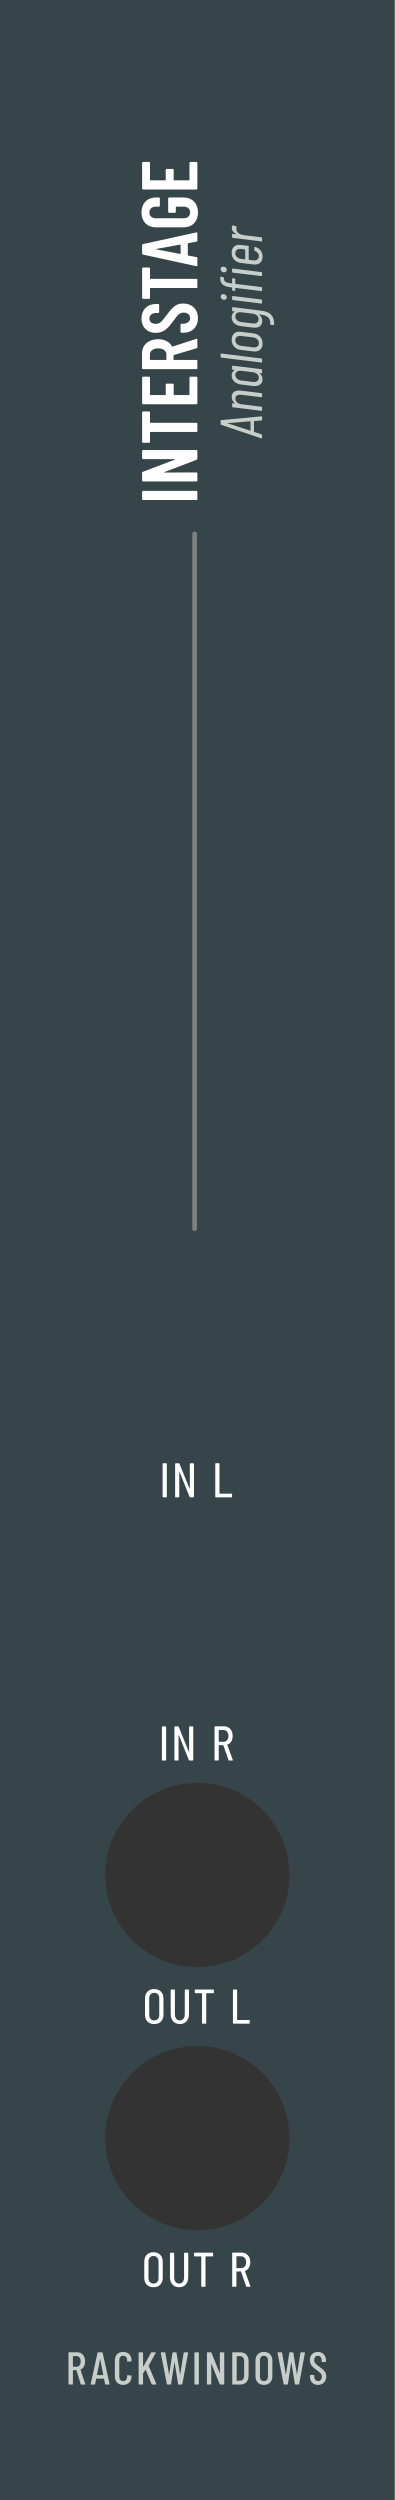
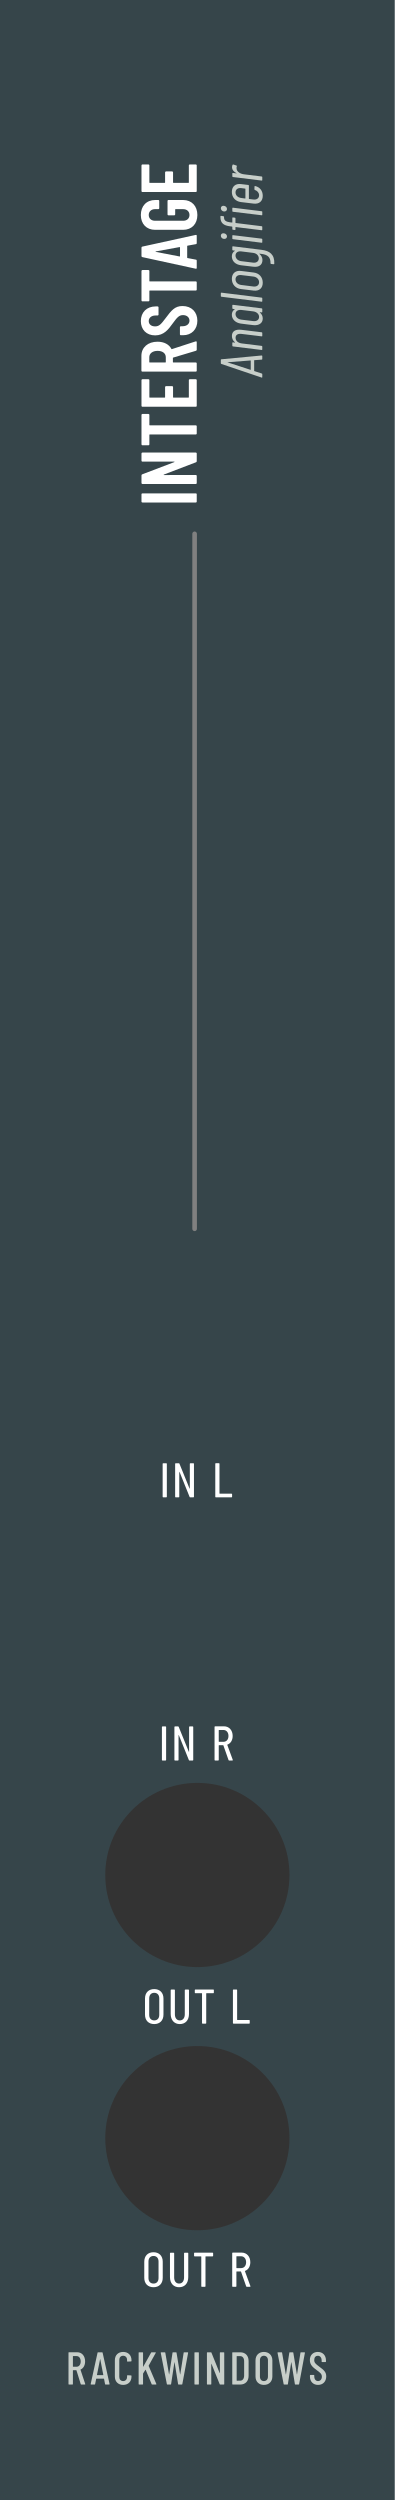
<svg xmlns="http://www.w3.org/2000/svg" width="60px" height="380px" version="1.1" xml:space="preserve" style="fill-rule:evenodd;clip-rule:evenodd;stroke-linecap:round;stroke-linejoin:round;stroke-miterlimit:1.5;">
  <rect id="Interstage-Dark" x="0" y="0" width="60" height="380" style="fill:none;" />
  <clipPath id="_clip1">
    <rect x="0" y="0" width="60" height="380" />
  </clipPath>
  <g clip-path="url(#_clip1)">
    <g id="Background">
      <path id="bright" d="M60,379.995l0,-379.995l-60,0l0,379.995l60,0Z" style="fill:rgb(54,69,74);" />
      <circle cx="30" cy="325" r="14" style="fill:rgb(51,51,51);" />
      <circle cx="30" cy="285" r="14" style="fill:rgb(51,51,51);" />
    </g>
    <g id="Lables">
      <g id="Branding">
        <path d="M12.357,362.45l0.545,0c0.049,0 0.07,-0.028 0.056,-0.077l-0.72,-2.163c-0.007,-0.021 0,-0.028 0.014,-0.042c0.419,-0.182 0.685,-0.637 0.685,-1.232c0,-0.826 -0.482,-1.393 -1.203,-1.393l-1.253,0c-0.042,0 -0.07,0.028 -0.07,0.07l0,4.767c0,0.042 0.028,0.07 0.07,0.07l0.531,0c0.042,0 0.07,-0.028 0.07,-0.07l0,-2.079c0,-0.014 0.014,-0.028 0.028,-0.028l0.483,0c0.014,0 0.021,0 0.028,0.021l0.652,2.1c0.014,0.035 0.049,0.056 0.084,0.056Zm-1.247,-4.326l0.518,0c0.379,0 0.638,0.315 0.638,0.819c0,0.49 -0.259,0.805 -0.638,0.805l-0.518,0c-0.014,0 -0.028,-0.014 -0.028,-0.028l0,-1.568c0,-0.014 0.014,-0.028 0.028,-0.028Z" style="fill:rgb(199,206,201);fill-rule:nonzero;" />
        <path d="M16.045,362.45l0.546,0c0.049,0 0.07,-0.035 0.063,-0.077l-1.057,-4.76c-0.007,-0.042 -0.035,-0.063 -0.077,-0.063l-0.615,0c-0.042,0 -0.07,0.021 -0.077,0.063l-1.043,4.76c-0.007,0.042 0.014,0.077 0.063,0.077l0.532,0c0.042,0 0.07,-0.021 0.077,-0.063l0.161,-0.805c0,-0.014 0.021,-0.028 0.035,-0.028l1.126,0c0.014,0 0.035,0.014 0.035,0.028l0.154,0.805c0.007,0.042 0.035,0.063 0.077,0.063Zm-1.308,-1.456l0.476,-2.394c0.006,-0.028 0.02,-0.028 0.027,0l0.462,2.394c0,0.014 -0.007,0.028 -0.021,0.028l-0.923,0c-0.014,0 -0.021,-0.014 -0.021,-0.028Z" style="fill:rgb(199,206,201);fill-rule:nonzero;" />
        <path d="M18.719,362.506c0.764,0 1.267,-0.497 1.267,-1.267l0,-0.105c0,-0.042 -0.028,-0.07 -0.07,-0.07l-0.531,-0.028c-0.042,0 -0.07,0.028 -0.07,0.07l0,0.182c0,0.378 -0.238,0.637 -0.596,0.637c-0.357,0 -0.588,-0.259 -0.588,-0.637l0,-2.576c0,-0.385 0.231,-0.637 0.588,-0.637c0.358,0 0.596,0.252 0.596,0.637l0,0.182c0,0.042 0.028,0.07 0.07,0.07l0.531,-0.028c0.042,0 0.07,-0.028 0.07,-0.07l0,-0.112c0,-0.77 -0.503,-1.26 -1.267,-1.26c-0.756,0 -1.259,0.49 -1.259,1.26l0,2.485c0,0.77 0.503,1.267 1.259,1.267Z" style="fill:rgb(199,206,201);fill-rule:nonzero;" />
        <path d="M21.142,362.45l0.531,0c0.042,0 0.07,-0.028 0.07,-0.07l0,-1.575c0,-0.014 0,-0.028 0.007,-0.035l0.357,-0.567c0.014,-0.014 0.028,-0.014 0.035,0.007l0.91,2.184c0.014,0.042 0.042,0.056 0.077,0.056l0.581,0c0.049,0 0.077,-0.035 0.056,-0.084l-1.169,-2.744c-0.007,-0.014 -0.007,-0.028 0,-0.042l1.078,-1.946c0.028,-0.049 0.007,-0.084 -0.049,-0.084l-0.574,0c-0.035,0 -0.063,0.021 -0.084,0.049l-1.19,2.128c-0.014,0.028 -0.035,0.021 -0.035,-0.007l0,-2.1c0,-0.042 -0.028,-0.07 -0.07,-0.07l-0.531,0c-0.042,0 -0.07,0.028 -0.07,0.07l0,4.76c0,0.042 0.028,0.07 0.07,0.07Z" style="fill:rgb(199,206,201);fill-rule:nonzero;" />
        <path d="M25.44,362.45l0.497,0c0.042,0 0.063,-0.014 0.07,-0.063l0.503,-3.311c0,-0.021 0.021,-0.021 0.028,0l0.532,3.311c0.007,0.042 0.028,0.063 0.07,0.063l0.497,0c0.042,0 0.07,-0.021 0.077,-0.063l0.882,-4.76c0.007,-0.042 -0.014,-0.077 -0.063,-0.077l-0.546,0c-0.042,0 -0.063,0.021 -0.07,0.063l-0.518,3.283c-0.007,0.021 -0.021,0.021 -0.028,0l-0.539,-3.283c-0.007,-0.042 -0.028,-0.063 -0.07,-0.063l-0.468,0c-0.042,0 -0.063,0.014 -0.07,0.063l-0.504,3.283c-0.007,0.021 -0.021,0.021 -0.028,0l-0.567,-3.283c-0.007,-0.042 -0.035,-0.063 -0.077,-0.063l-0.553,0c-0.049,0 -0.07,0.035 -0.063,0.077l0.931,4.76c0.007,0.042 0.035,0.063 0.077,0.063Z" style="fill:rgb(199,206,201);fill-rule:nonzero;" />
        <path d="M29.626,362.45l0.531,0c0.042,0 0.07,-0.028 0.07,-0.07l0,-4.76c0,-0.042 -0.028,-0.07 -0.07,-0.07l-0.531,0c-0.042,0 -0.07,0.028 -0.07,0.07l0,4.76c0,0.042 0.028,0.07 0.07,0.07Z" style="fill:rgb(199,206,201);fill-rule:nonzero;" />
        <path d="M31.523,362.45l0.525,0c0.042,0 0.07,-0.028 0.07,-0.07l-0.007,-3.073c0,-0.028 0.028,-0.028 0.035,0l1.246,3.087c0.014,0.042 0.042,0.056 0.077,0.056l0.546,0c0.042,0 0.07,-0.028 0.07,-0.07l0,-4.76c0,-0.042 -0.028,-0.07 -0.07,-0.07l-0.525,0c-0.042,0 -0.07,0.028 -0.07,0.07l0,3.066c0,0.028 -0.028,0.035 -0.035,0.007l-1.246,-3.087c-0.014,-0.042 -0.042,-0.056 -0.077,-0.056l-0.539,0c-0.042,0 -0.07,0.028 -0.07,0.07l0,4.76c0,0.042 0.028,0.07 0.07,0.07Z" style="fill:rgb(199,206,201);fill-rule:nonzero;" />
        <path d="M35.373,362.45l1.147,0c0.771,0 1.267,-0.511 1.267,-1.323l0,-2.254c0,-0.812 -0.496,-1.323 -1.267,-1.323l-1.147,0c-0.042,0 -0.07,0.028 -0.07,0.07l0,4.76c0,0.042 0.028,0.07 0.07,0.07Zm0.601,-0.609l0,-3.682c0,-0.014 0.014,-0.028 0.028,-0.028l0.511,0c0.365,0 0.596,0.301 0.596,0.777l0,2.184c-0.007,0.476 -0.238,0.77 -0.596,0.77l-0.511,0.007c-0.014,0 -0.028,-0.014 -0.028,-0.028Z" style="fill:rgb(199,206,201);fill-rule:nonzero;" />
        <path d="M40.111,362.506c0.771,0 1.288,-0.504 1.288,-1.281l0,-2.443c0,-0.777 -0.517,-1.288 -1.288,-1.288c-0.763,0 -1.273,0.511 -1.273,1.288l0,2.443c0,0.777 0.51,1.281 1.273,1.281Zm0,-0.581c-0.364,0 -0.602,-0.273 -0.602,-0.672l0,-2.506c0,-0.399 0.238,-0.672 0.602,-0.672c0.372,0 0.617,0.273 0.617,0.672l0,2.506c0,0.399 -0.245,0.672 -0.617,0.672Z" style="fill:rgb(199,206,201);fill-rule:nonzero;" />
        <path d="M43.192,362.45l0.497,0c0.042,0 0.063,-0.014 0.07,-0.063l0.503,-3.311c0,-0.021 0.021,-0.021 0.028,0l0.532,3.311c0.007,0.042 0.028,0.063 0.07,0.063l0.497,0c0.042,0 0.07,-0.021 0.077,-0.063l0.882,-4.76c0.007,-0.042 -0.014,-0.077 -0.063,-0.077l-0.546,0c-0.042,0 -0.063,0.021 -0.07,0.063l-0.518,3.283c-0.007,0.021 -0.021,0.021 -0.028,0l-0.539,-3.283c-0.007,-0.042 -0.028,-0.063 -0.07,-0.063l-0.468,0c-0.042,0 -0.063,0.014 -0.07,0.063l-0.504,3.283c-0.007,0.021 -0.021,0.021 -0.028,0l-0.567,-3.283c-0.007,-0.042 -0.035,-0.063 -0.077,-0.063l-0.553,0c-0.049,0 -0.07,0.035 -0.063,0.077l0.931,4.76c0.007,0.042 0.035,0.063 0.077,0.063Z" style="fill:rgb(199,206,201);fill-rule:nonzero;" />
        <path d="M48.343,362.506c0.729,0 1.246,-0.504 1.246,-1.295c0,-0.672 -0.37,-0.966 -1.084,-1.498c-0.54,-0.399 -0.743,-0.588 -0.743,-0.987c0,-0.42 0.231,-0.651 0.546,-0.651c0.344,0 0.582,0.28 0.582,0.7l0,0.189c0,0.042 0.028,0.07 0.07,0.07l0.517,0c0.042,0 0.07,-0.028 0.07,-0.07l0,-0.175c0,-0.777 -0.489,-1.295 -1.239,-1.295c-0.707,0 -1.21,0.469 -1.21,1.232c0,0.763 0.503,1.134 1.042,1.533c0.505,0.371 0.785,0.567 0.785,0.994c0,0.406 -0.252,0.672 -0.582,0.672c-0.336,0 -0.574,-0.273 -0.574,-0.707l0,-0.154c0,-0.042 -0.028,-0.07 -0.07,-0.07l-0.517,0c-0.042,0 -0.07,0.028 -0.07,0.07l0,0.189c0,0.749 0.496,1.253 1.231,1.253Z" style="fill:rgb(199,206,201);fill-rule:nonzero;" />
-         <path d="M29.999,75.857l0,-1.103c0,-0.084 -0.06,-0.144 -0.144,-0.144l-8.11,0c-0.084,0 -0.144,0.06 -0.144,0.144l0,1.103c0,0.084 0.06,0.144 0.144,0.144l8.11,0c0.084,0 0.144,-0.06 0.144,-0.144Z" style="fill:white;fill-rule:nonzero;" />
-         <path d="M30,73.037l0,-1.08c0,-0.084 -0.06,-0.144 -0.144,-0.144l-4.848,0.012c-0.048,0 -0.06,-0.048 -0.012,-0.072l4.896,-1.872c0.072,-0.024 0.108,-0.084 0.108,-0.168l0,-1.164c0,-0.084 -0.06,-0.144 -0.144,-0.144l-8.112,0c-0.084,0 -0.144,0.06 -0.144,0.144l0,1.092c0,0.084 0.06,0.144 0.144,0.144l4.836,0c0.06,0 0.06,0.048 0.012,0.072l-4.884,1.86c-0.072,0.024 -0.108,0.084 -0.108,0.168l0,1.152c0,0.084 0.06,0.144 0.144,0.144l8.112,0c0.084,0 0.144,-0.06 0.144,-0.144Z" style="fill:white;fill-rule:nonzero;" />
-         <path d="M21.601,62.682l0,4.475c0,0.084 0.06,0.144 0.144,0.144l0.91,0c0.084,0 0.144,-0.06 0.144,-0.144l0,-1.44c0,-0.036 0.024,-0.06 0.06,-0.06l6.996,0c0.084,0 0.144,-0.06 0.144,-0.144l0,-1.103c0,-0.084 -0.06,-0.144 -0.144,-0.144l-6.996,0c-0.036,0 -0.06,-0.024 -0.06,-0.06l0,-1.524c0,-0.084 -0.06,-0.144 -0.144,-0.144l-0.91,0c-0.084,0 -0.144,0.06 -0.144,0.144Z" style="fill:white;fill-rule:nonzero;" />
-         <path d="M22.655,57.258l-0.91,0c-0.084,0 -0.144,0.06 -0.144,0.144l0,3.899c0,0.084 0.06,0.144 0.144,0.144l8.11,0c0.084,0 0.144,-0.06 0.144,-0.144l0,-3.899c0,-0.084 -0.06,-0.144 -0.144,-0.144l-0.91,0c-0.084,0 -0.144,0.06 -0.144,0.144l0,2.592c0,0.036 -0.024,0.06 -0.06,0.06l-2.282,0c-0.036,0 -0.06,-0.024 -0.06,-0.06l0,-1.536c0,-0.084 -0.06,-0.144 -0.144,-0.144l-0.922,0c-0.084,0 -0.144,0.06 -0.144,0.144l0,1.536c0,0.036 -0.024,0.06 -0.06,0.06l-2.27,0c-0.036,0 -0.06,-0.024 -0.06,-0.06l0,-2.592c0,-0.084 -0.06,-0.144 -0.144,-0.144Z" style="fill:white;fill-rule:nonzero;" />
-         <path d="M29.999,52.781l0,-1.151c0,-0.096 -0.06,-0.156 -0.168,-0.12l-3.612,1.175c-0.035,0.012 -0.059,0 -0.071,-0.036c-0.36,-0.683 -1.115,-1.091 -2.112,-1.091c-1.452,0 -2.447,0.863 -2.447,2.147l0,2.256c0,0.084 0.06,0.144 0.144,0.144l8.122,0c0.084,0 0.144,-0.06 0.144,-0.144l0,-1.103c0,-0.084 -0.06,-0.144 -0.144,-0.144l-3.42,0c-0.036,0 -0.06,-0.024 -0.06,-0.06l0,-0.625c0,-0.036 0.024,-0.048 0.048,-0.06l3.456,-1.032c0.072,-0.024 0.12,-0.072 0.12,-0.156Zm-7.212,1.873l0,-0.733c0,-0.576 0.481,-0.972 1.273,-0.972c0.768,0 1.237,0.396 1.237,0.972l0,0.733c0,0.036 -0.024,0.06 -0.06,0.06l-2.39,0c-0.036,0 -0.06,-0.024 -0.06,-0.06Z" style="fill:white;fill-rule:nonzero;" />
-         <path d="M30.095,48.365c0,-1.308 -0.875,-2.231 -2.255,-2.231c-1.176,0 -1.692,0.659 -2.604,1.883c-0.66,0.889 -0.96,1.213 -1.561,1.213c-0.624,0 -0.972,-0.348 -0.972,-0.805c0,-0.504 0.408,-0.852 1.032,-0.852l0.313,0c0.084,0 0.144,-0.06 0.144,-0.144l0,-1.091c0,-0.084 -0.06,-0.144 -0.144,-0.144l-0.289,0c-1.355,0 -2.254,0.887 -2.254,2.231c0,1.284 0.839,2.172 2.17,2.172c1.345,0 2.017,-0.911 2.677,-1.823c0.624,-0.841 0.924,-1.261 1.561,-1.261c0.6,0 0.984,0.36 0.984,0.852c0,0.481 -0.408,0.841 -1.045,0.841l-0.264,0c-0.084,0 -0.144,0.06 -0.144,0.144l0,1.079c0,0.084 0.06,0.144 0.144,0.144l0.337,0c1.283,0 2.17,-0.887 2.17,-2.208Z" style="fill:white;fill-rule:nonzero;" />
-         <path d="M21.601,40.806l0,4.475c0,0.084 0.06,0.144 0.144,0.144l0.91,0c0.084,0 0.144,-0.06 0.144,-0.144l0,-1.44c0,-0.036 0.024,-0.06 0.06,-0.06l6.996,0c0.084,0 0.144,-0.06 0.144,-0.144l0,-1.103c0,-0.084 -0.06,-0.144 -0.144,-0.144l-6.996,0c-0.036,0 -0.06,-0.024 -0.06,-0.06l0,-1.524c0,-0.084 -0.06,-0.144 -0.144,-0.144l-0.91,0c-0.084,0 -0.144,0.06 -0.144,0.144Z" style="fill:white;fill-rule:nonzero;" />
-         <path d="M29.999,36.574l0,-1.116c0,-0.096 -0.048,-0.156 -0.156,-0.132l-8.11,1.776c-0.084,0.012 -0.132,0.072 -0.132,0.156l0,1.284c0,0.084 0.048,0.144 0.132,0.156l8.11,1.764c0.108,0.024 0.156,-0.024 0.156,-0.12l0,-1.104c0,-0.084 -0.036,-0.144 -0.132,-0.156l-1.272,-0.24c-0.036,0 -0.048,-0.036 -0.048,-0.072l0,-1.74c0,-0.036 0.024,-0.072 0.06,-0.072l1.26,-0.228c0.096,-0.012 0.132,-0.072 0.132,-0.156Zm-2.602,2.028l-3.626,-0.696c-0.048,-0.012 -0.048,-0.06 0,-0.072l3.626,-0.66c0.048,-0.012 0.06,0.024 0.06,0.06l0,1.308c0,0.036 -0.012,0.072 -0.06,0.06Z" style="fill:white;fill-rule:nonzero;" />
-         <path d="M30.095,32.297c0,-1.356 -0.851,-2.279 -2.171,-2.279l-2.219,0c-0.084,0 -0.144,0.06 -0.144,0.144l0,2.039c0,0.084 0.06,0.144 0.144,0.144l0.874,0c0.084,0 0.144,-0.06 0.144,-0.144l0,-0.732c0,-0.036 0.024,-0.06 0.06,-0.06l1.153,0c0.576,0 0.961,0.36 0.961,0.888c0,0.529 -0.385,0.877 -0.961,0.877l-4.272,0c-0.577,0 -0.961,-0.348 -0.961,-0.877c0,-0.528 0.384,-0.888 0.961,-0.888l0.492,0c0.084,0 0.144,-0.06 0.144,-0.144l0,-1.103c0,-0.084 -0.06,-0.144 -0.144,-0.144l-0.468,0c-1.332,0 -2.183,0.923 -2.183,2.279c0,1.356 0.851,2.256 2.171,2.256l4.248,0c1.32,0 2.171,-0.9 2.171,-2.256Z" style="fill:white;fill-rule:nonzero;" />
-         <path d="M22.655,24.618l-0.91,0c-0.084,0 -0.144,0.06 -0.144,0.144l0,3.899c0,0.084 0.06,0.144 0.144,0.144l8.11,0c0.084,0 0.144,-0.06 0.144,-0.144l0,-3.899c0,-0.084 -0.06,-0.144 -0.144,-0.144l-0.91,0c-0.084,0 -0.144,0.06 -0.144,0.144l0,2.592c0,0.036 -0.024,0.06 -0.06,0.06l-2.282,0c-0.036,0 -0.06,-0.024 -0.06,-0.06l0,-1.536c0,-0.084 -0.06,-0.144 -0.144,-0.144l-0.922,0c-0.084,0 -0.144,0.06 -0.144,0.144l0,1.536c0,0.036 -0.024,0.06 -0.06,0.06l-2.27,0c-0.036,0 -0.06,-0.024 -0.06,-0.06l0,-2.592c0,-0.084 -0.06,-0.144 -0.144,-0.144Z" style="fill:white;fill-rule:nonzero;" />
-         <path d="M39.836,63.825l0,-0.45c0,-0.063 -0.045,-0.099 -0.099,-0.09l-6.119,0.576c-0.054,0 -0.081,0.027 -0.081,0.081l0,0.522c0,0.054 0.027,0.09 0.081,0.108l6.119,2.07c0.054,0.018 0.099,0 0.099,-0.063l0,-0.45c0,-0.054 -0.027,-0.09 -0.081,-0.108l-1.116,-0.36c-0.018,0 -0.036,-0.027 -0.036,-0.045l0,-1.584c0,-0.018 0.018,-0.036 0.036,-0.036l1.116,-0.081c0.054,0 0.081,-0.036 0.081,-0.09Zm-1.79,1.638l-3.465,-1.125c-0.036,-0.009 -0.036,-0.027 0,-0.027l3.465,-0.27c0.018,0 0.036,0.018 0.036,0.036l0,1.368c0,0.018 -0.018,0.027 -0.036,0.018Z" style="fill:rgb(199,206,201);fill-rule:nonzero;" />
-         <path d="M35.22,60.322c0,0.351 0.135,0.702 0.458,0.954c0.027,0.027 0.018,0.054 -0.009,0.054l-0.296,-0.045c-0.054,0 -0.09,0.027 -0.09,0.081l0,0.441c0,0.054 0.036,0.099 0.09,0.099l4.373,0.54c0.054,0.009 0.09,-0.027 0.09,-0.072l0,-0.45c0,-0.054 -0.036,-0.09 -0.09,-0.099l-2.997,-0.369c-0.603,-0.072 -0.972,-0.405 -0.972,-0.864c0,-0.45 0.342,-0.657 0.927,-0.585l3.042,0.369c0.054,0.009 0.09,-0.027 0.09,-0.072l0,-0.45c0,-0.053 -0.036,-0.089 -0.09,-0.098l-3.096,-0.376c-0.9,-0.108 -1.43,0.224 -1.43,0.942Z" style="fill:rgb(199,206,201);fill-rule:nonzero;" />
-         <path d="M35.373,56.201l0.252,0.036c0.027,0 0.045,0.018 0.018,0.045c-0.288,0.161 -0.432,0.449 -0.432,0.809c0,0.703 0.557,1.224 1.35,1.341c0.333,0.054 0.639,0.09 0.972,0.126c0.333,0.045 0.666,0.09 0.999,0.117c0.8,0.063 1.376,-0.306 1.376,-1.007c0,-0.361 -0.153,-0.685 -0.441,-0.919c-0.027,-0.027 -0.009,-0.045 0.018,-0.045l0.261,0.036c0.054,0.009 0.09,-0.027 0.09,-0.081l0,-0.44c0,-0.054 -0.036,-0.09 -0.09,-0.099l-4.373,-0.54c-0.054,0 -0.09,0.027 -0.09,0.081l0,0.441c0,0.054 0.036,0.09 0.09,0.099Zm3.977,1.215c0,0.45 -0.368,0.711 -0.899,0.639l-0.891,-0.108c-0.234,-0.027 -0.576,-0.063 -0.891,-0.108c-0.541,-0.063 -0.901,-0.414 -0.901,-0.865c0,-0.414 0.36,-0.674 0.901,-0.611l1.782,0.215c0.54,0.072 0.899,0.414 0.899,0.838Z" style="fill:rgb(199,206,201);fill-rule:nonzero;" />
-         <path d="M39.836,55.03l0,-0.441c0,-0.054 -0.036,-0.09 -0.09,-0.099l-6.119,-0.755c-0.054,0 -0.09,0.027 -0.09,0.081l0,0.441c0,0.053 0.036,0.098 0.09,0.098l6.119,0.756c0.054,0.009 0.09,-0.027 0.09,-0.081Z" style="fill:rgb(199,206,201);fill-rule:nonzero;" />
-         <path d="M39.908,52.223c0,-0.847 -0.548,-1.45 -1.376,-1.549l-1.945,-0.242c-0.81,-0.099 -1.376,0.368 -1.376,1.205c0,0.847 0.566,1.449 1.376,1.548l1.945,0.234c0.828,0.099 1.376,-0.36 1.376,-1.196Zm-0.557,-0.072c0,0.441 -0.351,0.711 -0.855,0.648l-1.863,-0.234c-0.514,-0.063 -0.865,-0.405 -0.865,-0.856c0,-0.441 0.351,-0.711 0.865,-0.648l1.863,0.225c0.504,0.063 0.855,0.423 0.855,0.865Z" style="fill:rgb(199,206,201);fill-rule:nonzero;" />
-         <path d="M35.373,47.309l0.278,0.036c0.036,0.009 0.045,0.027 0.009,0.045c-0.305,0.162 -0.449,0.477 -0.449,0.819c0,0.738 0.548,1.25 1.377,1.358l1.899,0.224c0.81,0.108 1.376,-0.26 1.376,-1.015c0,-0.333 -0.143,-0.675 -0.458,-0.927c-0.027,-0.027 -0.009,-0.045 0.018,-0.045l0.27,0.036c0.9,0.108 1.422,0.459 1.395,1.431c0,0.054 0.036,0.089 0.09,0.098l0.386,0.045c0.054,0.009 0.09,-0.018 0.099,-0.071c0.063,-1.422 -0.719,-1.971 -1.917,-2.115l-4.373,-0.54c-0.054,0 -0.09,0.027 -0.09,0.081l0,0.441c0,0.054 0.036,0.09 0.09,0.099Zm3.933,1.215c0,0.441 -0.351,0.711 -0.855,0.648l-1.818,-0.225c-0.514,-0.063 -0.865,-0.414 -0.865,-0.855c0,-0.432 0.351,-0.693 0.865,-0.63l1.818,0.225c0.504,0.063 0.855,0.405 0.855,0.837Z" style="fill:rgb(199,206,201);fill-rule:nonzero;" />
-         <path d="M34.472,45.184c0,-0.242 -0.198,-0.44 -0.476,-0.476c-0.261,-0.027 -0.459,0.117 -0.459,0.368c0,0.252 0.198,0.459 0.459,0.486c0.278,0.036 0.476,-0.126 0.476,-0.378Zm5.364,0.891l0,-0.45c0,-0.054 -0.036,-0.09 -0.09,-0.099l-4.373,-0.53c-0.054,-0.009 -0.09,0.018 -0.09,0.071l0,0.45c0,0.045 0.036,0.09 0.09,0.09l4.373,0.54c0.054,0.009 0.09,-0.018 0.09,-0.072Z" style="fill:rgb(199,206,201);fill-rule:nonzero;" />
-         <path d="M34.959,43.653l0.288,0.036c0.018,0 0.036,0.027 0.036,0.045l0,0.342c0,0.054 0.036,0.099 0.09,0.099l0.296,0.036c0.054,0.009 0.09,-0.018 0.09,-0.072l0,-0.351c0,-0.018 0.018,-0.036 0.036,-0.027l3.951,0.486c0.054,0 0.09,-0.027 0.09,-0.081l0,-0.432c0,-0.054 -0.036,-0.099 -0.09,-0.099l-3.951,-0.487c-0.018,0 -0.036,-0.028 -0.036,-0.046l0,-0.665c0,-0.054 -0.036,-0.09 -0.09,-0.099l-0.296,-0.036c-0.054,-0.009 -0.09,0.018 -0.09,0.072l0,0.674c0,0.018 -0.018,0.036 -0.036,0.027l-0.279,-0.027c-0.621,-0.081 -0.946,-0.269 -0.946,-0.728l0,-0.107c0,-0.054 -0.027,-0.09 -0.09,-0.099l-0.368,-0.054c-0.054,-0.009 -0.09,0.027 -0.09,0.081l0,0.116c0,0.881 0.458,1.27 1.485,1.396Zm-0.487,-2.636c0,-0.251 -0.198,-0.449 -0.476,-0.485c-0.261,-0.027 -0.459,0.126 -0.459,0.368c0,0.252 0.198,0.459 0.459,0.495c0.278,0.027 0.476,-0.126 0.476,-0.378Zm5.364,0.881l0,-0.449c0,-0.045 -0.036,-0.09 -0.09,-0.09l-4.373,-0.539c-0.054,-0.009 -0.09,0.027 -0.09,0.071l0,0.45c0,0.054 0.036,0.09 0.09,0.099l4.373,0.53c0.054,0.009 0.09,-0.018 0.09,-0.072Z" style="fill:rgb(199,206,201);fill-rule:nonzero;" />
-         <path d="M37.712,37.364l-1.124,-0.135c-0.811,-0.099 -1.377,0.35 -1.377,1.196c0,0.838 0.566,1.44 1.377,1.539l1.944,0.234c0.828,0.099 1.376,-0.36 1.376,-1.187c0,-0.775 -0.449,-1.315 -1.151,-1.486c-0.054,-0.018 -0.099,0.009 -0.099,0.063l-0.018,0.432c0,0.054 0.027,0.081 0.081,0.108c0.369,0.126 0.63,0.423 0.63,0.811c0,0.432 -0.351,0.702 -0.855,0.639l-0.658,-0.081c-0.018,0 -0.036,-0.027 -0.036,-0.045l0,-1.989c0,-0.054 -0.036,-0.09 -0.09,-0.099Zm-1.944,1.133c0,-0.45 0.352,-0.72 0.865,-0.657l0.603,0.081c0.018,0 0.036,0.018 0.036,0.036l0,1.432c0,0.018 -0.018,0.036 -0.036,0.036l-0.603,-0.081c-0.513,-0.063 -0.865,-0.405 -0.865,-0.847Z" style="fill:rgb(199,206,201);fill-rule:nonzero;" />
-         <path d="M35.238,34.655c0,0.414 0.279,0.711 0.684,0.918c0.027,0.009 0.027,0.036 -0.009,0.036l-0.54,-0.072c-0.054,0 -0.09,0.027 -0.09,0.081l0,0.44c0,0.054 0.036,0.099 0.09,0.099l4.373,0.54c0.054,0.009 0.09,-0.027 0.09,-0.072l0,-0.45c0,-0.054 -0.036,-0.09 -0.09,-0.099l-2.699,-0.333c-0.612,-0.071 -1.089,-0.431 -1.116,-0.845c-0.027,-0.153 -0.009,-0.279 0.036,-0.369c0.018,-0.054 0.009,-0.099 -0.054,-0.117l-0.459,-0.153c-0.045,-0.018 -0.09,-0.009 -0.117,0.027c-0.054,0.09 -0.099,0.198 -0.099,0.369Z" style="fill:rgb(199,206,201);fill-rule:nonzero;" />
+         <path d="M29.904,76.239l0,-1.103c0,-0.084 -0.06,-0.144 -0.144,-0.144l-8.11,0c-0.084,0 -0.145,0.06 -0.145,0.144l0,1.103c0,0.084 0.061,0.143 0.145,0.143l8.11,0c0.084,0 0.144,-0.059 0.144,-0.143Z" style="fill:white;fill-rule:nonzero;" />
+         <path d="M29.905,73.419l0,-1.08c0,-0.084 -0.06,-0.144 -0.144,-0.144l-4.848,0.012c-0.048,0 -0.06,-0.048 -0.012,-0.072l4.896,-1.872c0.072,-0.024 0.108,-0.084 0.108,-0.168l0,-1.164c0,-0.084 -0.06,-0.144 -0.144,-0.144l-8.112,0c-0.084,0 -0.144,0.06 -0.144,0.144l0,1.092c0,0.084 0.06,0.144 0.144,0.144l4.836,0c0.06,0 0.06,0.048 0.012,0.072l-4.884,1.86c-0.072,0.024 -0.108,0.084 -0.108,0.168l0,1.152c0,0.084 0.06,0.144 0.144,0.144l8.112,0c0.084,0 0.144,-0.06 0.144,-0.144Z" style="fill:white;fill-rule:nonzero;" />
+         <path d="M21.505,63.064l0,4.474c0,0.085 0.06,0.145 0.144,0.145l0.911,0c0.084,0 0.144,-0.06 0.144,-0.144l0,-1.44c0,-0.036 0.024,-0.06 0.06,-0.06l6.996,0c0.084,0 0.144,-0.06 0.144,-0.144l0,-1.103c0,-0.084 -0.06,-0.144 -0.144,-0.144l-6.996,0c-0.036,0 -0.06,-0.024 -0.06,-0.06l0,-1.524c0,-0.084 -0.06,-0.144 -0.144,-0.144l-0.911,0c-0.084,0 -0.144,0.06 -0.144,0.144Z" style="fill:white;fill-rule:nonzero;" />
+         <path d="M22.56,57.64l-0.911,0c-0.084,0 -0.144,0.06 -0.144,0.144l0,3.899c0,0.084 0.06,0.144 0.144,0.144l8.111,0c0.084,0 0.144,-0.06 0.144,-0.144l0,-3.899c0,-0.084 -0.06,-0.144 -0.144,-0.144l-0.911,0c-0.084,0 -0.144,0.06 -0.144,0.144l0,2.592c0,0.036 -0.024,0.06 -0.06,0.06l-2.281,0c-0.036,0 -0.06,-0.024 -0.06,-0.06l0,-1.536c0,-0.084 -0.06,-0.144 -0.144,-0.144l-0.923,0c-0.084,0 -0.144,0.06 -0.144,0.144l0,1.536c0,0.036 -0.024,0.06 -0.06,0.06l-2.269,0c-0.036,0 -0.06,-0.024 -0.06,-0.06l0,-2.592c0,-0.084 -0.06,-0.144 -0.144,-0.144Z" style="fill:white;fill-rule:nonzero;" />
+         <path d="M29.904,53.163l0,-1.151c0,-0.096 -0.06,-0.156 -0.168,-0.12l-3.612,1.175c-0.036,0.012 -0.06,0 -0.072,-0.036c-0.359,-0.683 -1.115,-1.091 -2.111,-1.091c-1.453,0 -2.448,0.863 -2.448,2.147l0,2.256c0,0.084 0.06,0.144 0.144,0.144l8.123,0c0.084,0 0.144,-0.06 0.144,-0.144l0,-1.103c0,-0.084 -0.06,-0.144 -0.144,-0.144l-3.42,0c-0.036,0 -0.06,-0.024 -0.06,-0.06l0,-0.625c0,-0.036 0.024,-0.048 0.048,-0.06l3.456,-1.032c0.072,-0.024 0.12,-0.072 0.12,-0.156Zm-7.212,1.873l0,-0.733c0,-0.576 0.48,-0.972 1.273,-0.972c0.768,0 1.236,0.396 1.236,0.972l0,0.733c0,0.036 -0.024,0.06 -0.06,0.06l-2.389,0c-0.036,0 -0.06,-0.024 -0.06,-0.06Z" style="fill:white;fill-rule:nonzero;" />
+         <path d="M30,48.747c0,-1.308 -0.875,-2.231 -2.255,-2.231c-1.176,0 -1.692,0.659 -2.604,1.883c-0.661,0.889 -0.961,1.213 -1.561,1.213c-0.624,0 -0.972,-0.348 -0.972,-0.805c0,-0.504 0.408,-0.852 1.032,-0.852l0.312,-0.001c0.084,0 0.144,-0.059 0.144,-0.143l0,-1.091c0,-0.084 -0.06,-0.144 -0.144,-0.144l-0.288,0c-1.356,0 -2.255,0.887 -2.255,2.231c0,1.284 0.839,2.171 2.171,2.171c1.345,0 2.017,-0.91 2.677,-1.822c0.624,-0.841 0.924,-1.262 1.56,-1.262c0.6,0 0.984,0.361 0.984,0.853c0,0.481 -0.408,0.841 -1.044,0.841l-0.264,0c-0.084,0 -0.144,0.06 -0.144,0.144l0,1.079c0,0.084 0.06,0.144 0.144,0.144l0.336,0c1.284,0 2.171,-0.887 2.171,-2.208Z" style="fill:white;fill-rule:nonzero;" />
+         <path d="M21.505,41.188l0,4.474c0,0.084 0.06,0.144 0.144,0.144l0.911,0c0.084,0 0.144,-0.059 0.144,-0.144l0,-1.44c0,-0.036 0.024,-0.06 0.06,-0.06l6.996,0c0.084,0 0.144,-0.059 0.144,-0.143l0,-1.103c0,-0.084 -0.06,-0.144 -0.144,-0.144l-6.996,0c-0.036,0 -0.06,-0.024 -0.06,-0.06l0,-1.524c0,-0.084 -0.06,-0.144 -0.144,-0.144l-0.911,0c-0.084,0 -0.144,0.06 -0.144,0.144Z" style="fill:white;fill-rule:nonzero;" />
+         <path d="M29.904,36.956l0,-1.116c0,-0.096 -0.048,-0.156 -0.156,-0.132l-8.111,1.776c-0.084,0.012 -0.132,0.072 -0.132,0.156l0,1.284c0,0.084 0.048,0.144 0.132,0.156l8.111,1.764c0.108,0.024 0.156,-0.024 0.156,-0.12l0,-1.104c0,-0.084 -0.036,-0.144 -0.132,-0.156l-1.272,-0.24c-0.036,0 -0.048,-0.036 -0.048,-0.072l0,-1.74c0,-0.036 0.024,-0.072 0.06,-0.072l1.26,-0.228c0.096,-0.012 0.132,-0.072 0.132,-0.156Zm-2.603,2.028l-3.625,-0.696c-0.048,-0.012 -0.048,-0.06 0,-0.072l3.625,-0.66c0.048,-0.012 0.06,0.024 0.06,0.06l0,1.308c0,0.036 -0.012,0.072 -0.06,0.06Z" style="fill:white;fill-rule:nonzero;" />
+         <path d="M30,32.679c0,-1.356 -0.851,-2.279 -2.171,-2.279l-2.22,0c-0.084,0 -0.144,0.06 -0.144,0.144l0,2.039c0,0.084 0.06,0.144 0.144,0.144l0.875,0c0.084,0 0.144,-0.06 0.144,-0.144l0,-0.732c0,-0.036 0.024,-0.06 0.06,-0.06l1.153,0c0.576,0 0.96,0.36 0.96,0.888c0,0.529 -0.384,0.877 -0.96,0.877l-4.272,0c-0.577,0 -0.961,-0.348 -0.961,-0.877c0,-0.528 0.384,-0.889 0.961,-0.889l0.492,0c0.084,0 0.144,-0.059 0.144,-0.143l0,-1.103c0,-0.084 -0.06,-0.144 -0.144,-0.144l-0.468,0c-1.333,0 -2.184,0.923 -2.184,2.279c0,1.356 0.851,2.255 2.172,2.255l4.248,0c1.32,0 2.171,-0.899 2.171,-2.255Z" style="fill:white;fill-rule:nonzero;" />
+         <path d="M22.56,25l-0.911,0c-0.084,0 -0.144,0.06 -0.144,0.144l0,3.899c0,0.084 0.06,0.144 0.144,0.144l8.111,0c0.084,0 0.144,-0.06 0.144,-0.144l0,-3.899c0,-0.084 -0.06,-0.144 -0.144,-0.144l-0.911,0c-0.084,0 -0.144,0.06 -0.144,0.144l0,2.592c0,0.036 -0.024,0.06 -0.06,0.06l-2.281,0c-0.036,0 -0.06,-0.024 -0.06,-0.06l0,-1.536c0,-0.084 -0.06,-0.144 -0.144,-0.144l-0.923,0c-0.084,0 -0.144,0.06 -0.144,0.144l0,1.536c0,0.036 -0.024,0.06 -0.06,0.06l-2.269,0c-0.036,0 -0.06,-0.024 -0.06,-0.06l0,-2.592c0,-0.084 -0.06,-0.144 -0.144,-0.144Z" style="fill:white;fill-rule:nonzero;" />
+         <path d="M39.866,54.575l0,-0.45c0,-0.063 -0.045,-0.099 -0.099,-0.09l-6.119,0.576c-0.054,0 -0.081,0.027 -0.081,0.081l0,0.522c0,0.054 0.027,0.09 0.081,0.108l6.119,2.07c0.054,0.018 0.099,0 0.099,-0.063l0,-0.45c0,-0.054 -0.027,-0.09 -0.081,-0.108l-1.116,-0.36c-0.018,0 -0.036,-0.027 -0.036,-0.045l0,-1.584c0,-0.018 0.018,-0.036 0.036,-0.036l1.116,-0.081c0.054,0 0.081,-0.036 0.081,-0.09Zm-1.79,1.638l-3.465,-1.125c-0.036,-0.009 -0.036,-0.027 0,-0.027l3.465,-0.27c0.018,0 0.036,0.018 0.036,0.036l0,1.368c0,0.018 -0.018,0.027 -0.036,0.018Z" style="fill:rgb(199,206,201);fill-rule:nonzero;" />
+         <path d="M35.25,51.072c0,0.351 0.135,0.702 0.458,0.954c0.027,0.027 0.018,0.054 -0.009,0.054l-0.296,-0.045c-0.054,0 -0.09,0.027 -0.09,0.081l0,0.441c0,0.054 0.036,0.099 0.09,0.099l4.373,0.54c0.054,0.009 0.09,-0.027 0.09,-0.072l0,-0.45c0,-0.054 -0.036,-0.09 -0.09,-0.099l-2.997,-0.369c-0.603,-0.072 -0.972,-0.405 -0.972,-0.864c0,-0.45 0.342,-0.657 0.927,-0.585l3.042,0.369c0.054,0.009 0.09,-0.027 0.09,-0.072l0,-0.449c0,-0.054 -0.036,-0.09 -0.09,-0.099l-3.096,-0.376c-0.9,-0.108 -1.43,0.224 -1.43,0.942Z" style="fill:rgb(199,206,201);fill-rule:nonzero;" />
+         <path d="M35.403,46.951l0.252,0.036c0.027,0 0.045,0.018 0.018,0.045c-0.288,0.161 -0.432,0.449 -0.432,0.809c0,0.703 0.557,1.224 1.349,1.341c0.333,0.054 0.639,0.09 0.972,0.126c0.334,0.045 0.667,0.09 1,0.117c0.8,0.063 1.376,-0.306 1.376,-1.007c0,-0.361 -0.153,-0.685 -0.441,-0.919c-0.027,-0.027 -0.009,-0.045 0.018,-0.045l0.261,0.036c0.054,0.009 0.09,-0.027 0.09,-0.081l0,-0.44c0,-0.054 -0.036,-0.09 -0.09,-0.099l-4.373,-0.54c-0.054,0 -0.09,0.027 -0.09,0.081l0,0.441c0,0.054 0.036,0.09 0.09,0.099Zm3.977,1.215c0,0.45 -0.369,0.711 -0.899,0.639l-0.892,-0.108c-0.234,-0.027 -0.576,-0.063 -0.891,-0.108c-0.54,-0.063 -0.9,-0.414 -0.9,-0.865c0,-0.414 0.36,-0.674 0.9,-0.611l1.783,0.215c0.539,0.072 0.899,0.414 0.899,0.838Z" style="fill:rgb(199,206,201);fill-rule:nonzero;" />
+         <path d="M39.866,45.78l0,-0.441c0,-0.054 -0.036,-0.09 -0.09,-0.099l-6.119,-0.755c-0.054,0 -0.09,0.027 -0.09,0.081l0,0.441c0,0.054 0.036,0.098 0.09,0.098l6.119,0.756c0.054,0.009 0.09,-0.027 0.09,-0.081Z" style="fill:rgb(199,206,201);fill-rule:nonzero;" />
+         <path d="M39.938,42.973c0,-0.847 -0.548,-1.45 -1.376,-1.548l-1.945,-0.243c-0.81,-0.099 -1.376,0.368 -1.376,1.205c0,0.847 0.566,1.449 1.376,1.548l1.945,0.234c0.828,0.099 1.376,-0.359 1.376,-1.196Zm-0.557,-0.072c0,0.441 -0.351,0.711 -0.855,0.648l-1.864,-0.234c-0.513,-0.063 -0.864,-0.405 -0.864,-0.856c0,-0.441 0.351,-0.711 0.864,-0.648l1.864,0.225c0.504,0.063 0.855,0.423 0.855,0.865Z" style="fill:rgb(199,206,201);fill-rule:nonzero;" />
+         <path d="M35.402,38.059l0.279,0.036c0.036,0.009 0.045,0.027 0.009,0.045c-0.306,0.162 -0.449,0.477 -0.449,0.819c0,0.738 0.548,1.25 1.376,1.358l1.9,0.224c0.81,0.108 1.376,-0.26 1.376,-1.015c0,-0.333 -0.144,-0.675 -0.458,-0.927c-0.027,-0.027 -0.009,-0.045 0.018,-0.045l0.269,0.036c0.9,0.108 1.423,0.459 1.396,1.431c0,0.054 0.036,0.09 0.09,0.099l0.386,0.044c0.054,0.009 0.09,-0.018 0.099,-0.071c0.063,-1.422 -0.719,-1.971 -1.917,-2.115l-4.373,-0.54c-0.054,0 -0.09,0.027 -0.09,0.081l0,0.441c0,0.054 0.036,0.09 0.089,0.099Zm3.934,1.215c0,0.441 -0.351,0.711 -0.855,0.648l-1.819,-0.225c-0.513,-0.063 -0.864,-0.414 -0.864,-0.855c0,-0.432 0.351,-0.693 0.864,-0.63l1.819,0.225c0.504,0.063 0.855,0.405 0.855,0.837Z" style="fill:rgb(199,206,201);fill-rule:nonzero;" />
+         <path d="M34.502,35.934c0,-0.242 -0.198,-0.44 -0.477,-0.476c-0.26,-0.027 -0.458,0.117 -0.458,0.369c0,0.251 0.198,0.458 0.458,0.485c0.279,0.036 0.477,-0.126 0.477,-0.378Zm5.364,0.891l0,-0.45c0,-0.054 -0.036,-0.09 -0.09,-0.099l-4.373,-0.53c-0.054,-0.009 -0.09,0.018 -0.09,0.072l0,0.449c0,0.045 0.036,0.09 0.09,0.09l4.373,0.54c0.054,0.009 0.09,-0.018 0.09,-0.072Z" style="fill:rgb(199,206,201);fill-rule:nonzero;" />
+         <path d="M34.988,34.403l0.289,0.036c0.018,0 0.036,0.027 0.036,0.045l0,0.342c0,0.054 0.036,0.099 0.09,0.099l0.296,0.036c0.054,0.009 0.09,-0.018 0.09,-0.072l0,-0.351c0,-0.018 0.018,-0.036 0.036,-0.027l3.951,0.486c0.054,0 0.09,-0.027 0.09,-0.081l0,-0.432c0,-0.054 -0.036,-0.099 -0.09,-0.099l-3.951,-0.487c-0.018,0 -0.036,-0.028 -0.036,-0.046l0,-0.665c0,-0.054 -0.036,-0.09 -0.09,-0.099l-0.296,-0.036c-0.054,-0.008 -0.09,0.018 -0.09,0.072l0,0.674c0,0.018 -0.018,0.036 -0.036,0.027l-0.279,-0.027c-0.622,-0.081 -0.946,-0.269 -0.946,-0.728l0,-0.107c0,-0.054 -0.027,-0.09 -0.09,-0.099l-0.368,-0.054c-0.054,-0.009 -0.09,0.027 -0.09,0.081l0,0.117c0,0.881 0.458,1.269 1.484,1.395Zm-0.486,-2.636c0,-0.251 -0.198,-0.449 -0.477,-0.485c-0.26,-0.027 -0.458,0.126 -0.458,0.369c0,0.251 0.198,0.458 0.458,0.494c0.279,0.027 0.477,-0.126 0.477,-0.378Zm5.364,0.881l0,-0.449c0,-0.045 -0.036,-0.09 -0.09,-0.09l-4.373,-0.539c-0.054,-0.009 -0.09,0.027 -0.09,0.072l0,0.449c0,0.054 0.036,0.09 0.09,0.099l4.373,0.53c0.054,0.009 0.09,-0.018 0.09,-0.072Z" style="fill:rgb(199,206,201);fill-rule:nonzero;" />
+         <path d="M37.742,28.114l-1.125,-0.135c-0.81,-0.099 -1.376,0.35 -1.376,1.196c0,0.838 0.566,1.44 1.376,1.539l1.944,0.234c0.829,0.099 1.377,-0.36 1.377,-1.187c0,-0.775 -0.449,-1.315 -1.152,-1.485c-0.054,-0.018 -0.099,0.009 -0.099,0.062l-0.018,0.432c0,0.054 0.027,0.081 0.081,0.108c0.37,0.126 0.631,0.423 0.631,0.811c0,0.432 -0.351,0.702 -0.856,0.639l-0.657,-0.081c-0.018,0 -0.036,-0.027 -0.036,-0.045l0,-1.989c0,-0.054 -0.036,-0.09 -0.09,-0.099Zm-1.944,1.133c0,-0.45 0.351,-0.72 0.864,-0.657l0.604,0.081c0.018,0 0.036,0.018 0.036,0.036l0,1.432c0,0.018 -0.018,0.036 -0.036,0.036l-0.604,-0.081c-0.513,-0.063 -0.864,-0.405 -0.864,-0.847Z" style="fill:rgb(199,206,201);fill-rule:nonzero;" />
+         <path d="M35.268,25.405c0,0.414 0.279,0.711 0.684,0.918c0.027,0.009 0.027,0.036 -0.009,0.036l-0.54,-0.072c-0.054,0 -0.09,0.027 -0.09,0.081l0,0.44c0,0.054 0.036,0.099 0.09,0.099l4.373,0.54c0.054,0.009 0.09,-0.027 0.09,-0.072l0,-0.45c0,-0.054 -0.036,-0.09 -0.09,-0.099l-2.7,-0.333c-0.611,-0.071 -1.088,-0.431 -1.115,-0.845c-0.027,-0.153 -0.009,-0.279 0.036,-0.369c0.018,-0.054 0.009,-0.099 -0.054,-0.117l-0.459,-0.153c-0.045,-0.018 -0.09,-0.009 -0.117,0.027c-0.054,0.09 -0.099,0.198 -0.099,0.369Z" style="fill:rgb(199,206,201);fill-rule:nonzero;" />
      </g>
      <path d="M23.443,307.659c0.838,0 1.404,-0.539 1.404,-1.43l0,-2.449c0,-0.9 -0.566,-1.439 -1.404,-1.439c-0.846,0 -1.403,0.539 -1.403,1.439l0,2.449c0,0.891 0.557,1.43 1.403,1.43Zm0,-0.557c-0.45,0 -0.765,-0.306 -0.765,-0.837l0,-2.512c0,-0.54 0.315,-0.846 0.765,-0.846c0.46,0 0.766,0.306 0.766,0.846l0,2.512c0,0.531 -0.306,0.837 -0.766,0.837Z" style="fill:white;fill-rule:nonzero;" />
      <path d="M27.331,307.659c0.847,0 1.395,-0.584 1.395,-1.538l0,-3.618c0,-0.054 -0.036,-0.09 -0.09,-0.09l-0.458,0c-0.054,0 -0.09,0.036 -0.09,0.09l0,3.672c0,0.576 -0.297,0.927 -0.757,0.927c-0.45,0 -0.747,-0.351 -0.747,-0.927l0,-3.672c0,-0.054 -0.036,-0.09 -0.09,-0.09l-0.458,0c-0.054,0 -0.09,0.036 -0.09,0.09l0,3.618c0,0.954 0.557,1.538 1.385,1.538Z" style="fill:white;fill-rule:nonzero;" />
      <path d="M32.416,302.404l-2.717,0c-0.054,0 -0.09,0.036 -0.09,0.09l0,0.386c0,0.054 0.036,0.09 0.09,0.09l0.972,0c0.018,0 0.036,0.018 0.036,0.036l0,4.5c0,0.054 0.036,0.09 0.09,0.09l0.458,0c0.054,0 0.09,-0.036 0.09,-0.09l0,-4.5c0,-0.018 0.018,-0.036 0.036,-0.036l1.035,0c0.054,0 0.09,-0.036 0.09,-0.09l0,-0.386c0,-0.054 -0.036,-0.09 -0.09,-0.09Z" style="fill:white;fill-rule:nonzero;" />
      <path d="M35.495,307.596l2.375,0c0.054,0 0.09,-0.036 0.09,-0.09l0,-0.377c0,-0.054 -0.036,-0.09 -0.09,-0.09l-1.791,0c-0.018,0 -0.036,-0.018 -0.036,-0.036l0,-4.509c0,-0.054 -0.036,-0.09 -0.09,-0.09l-0.458,0c-0.054,0 -0.09,0.036 -0.09,0.09l0,5.012c0,0.054 0.036,0.09 0.09,0.09Z" style="fill:white;fill-rule:nonzero;" />
      <path d="M24.701,267.6l0.458,0c0.054,0 0.09,-0.036 0.09,-0.09l0,-5.004c0,-0.054 -0.036,-0.09 -0.09,-0.09l-0.458,0c-0.054,0 -0.09,0.036 -0.09,0.09l0,5.004c0,0.054 0.036,0.09 0.09,0.09Z" style="fill:white;fill-rule:nonzero;" />
      <path d="M26.6,267.6l0.449,0c0.054,0 0.09,-0.036 0.09,-0.09l0,-3.753c0,-0.036 0.036,-0.045 0.045,-0.009l1.522,3.78c0.018,0.054 0.054,0.072 0.099,0.072l0.476,0c0.054,0 0.09,-0.036 0.09,-0.09l0,-5.004c0,-0.054 -0.036,-0.09 -0.09,-0.09l-0.449,0c-0.054,0 -0.09,0.036 -0.09,0.09l0,3.744c0,0.036 -0.036,0.045 -0.045,0.009l-1.531,-3.771c-0.018,-0.054 -0.054,-0.072 -0.099,-0.072l-0.467,0c-0.054,0 -0.09,0.036 -0.09,0.09l0,5.004c0,0.054 0.036,0.09 0.09,0.09Z" style="fill:white;fill-rule:nonzero;" />
      <path d="M34.844,267.6l0.467,0c0.063,0 0.09,-0.036 0.072,-0.099l-0.836,-2.276c-0.009,-0.027 0,-0.036 0.027,-0.045c0.495,-0.189 0.791,-0.675 0.791,-1.314c0,-0.865 -0.539,-1.466 -1.322,-1.466l-1.341,0c-0.054,0 -0.09,0.035 -0.09,0.089l0,5.021c0,0.054 0.036,0.09 0.09,0.09l0.458,0c0.054,0 0.09,-0.036 0.09,-0.09l0,-2.205c0,-0.018 0.018,-0.036 0.036,-0.036l0.631,0c0.018,0 0.027,0 0.036,0.027l0.783,2.232c0.018,0.054 0.063,0.072 0.108,0.072Zm-1.558,-4.644l0.667,0c0.459,0 0.774,0.361 0.774,0.91c0,0.549 -0.315,0.892 -0.774,0.892l-0.667,0c-0.018,0 -0.036,-0.018 -0.036,-0.036l0,-1.73c0,-0.018 0.018,-0.036 0.036,-0.036Z" style="fill:white;fill-rule:nonzero;" />
      <path d="M24.812,227.596l0.458,0c0.054,0 0.09,-0.036 0.09,-0.09l0,-5.004c0,-0.054 -0.036,-0.09 -0.09,-0.09l-0.458,0c-0.054,0 -0.09,0.036 -0.09,0.09l0,5.004c0,0.054 0.036,0.09 0.09,0.09Z" style="fill:white;fill-rule:nonzero;" />
      <path d="M26.711,227.596l0.449,0c0.054,0 0.09,-0.036 0.09,-0.09l0,-3.753c0,-0.036 0.036,-0.045 0.045,-0.009l1.522,3.78c0.018,0.054 0.054,0.072 0.099,0.072l0.476,0c0.054,0 0.09,-0.036 0.09,-0.09l0,-5.004c0,-0.054 -0.036,-0.09 -0.09,-0.09l-0.449,0c-0.054,0 -0.09,0.036 -0.09,0.09l0,3.744c0,0.036 -0.036,0.045 -0.045,0.009l-1.531,-3.771c-0.018,-0.054 -0.054,-0.072 -0.099,-0.072l-0.467,0c-0.054,0 -0.09,0.036 -0.09,0.09l0,5.004c0,0.054 0.036,0.09 0.09,0.09Z" style="fill:white;fill-rule:nonzero;" />
      <path d="M32.813,227.596l2.375,0c0.054,0 0.09,-0.036 0.09,-0.09l0,-0.377c0,-0.054 -0.036,-0.09 -0.09,-0.09l-1.791,0c-0.018,0 -0.036,-0.018 -0.036,-0.036l0,-4.509c0,-0.054 -0.036,-0.09 -0.09,-0.09l-0.458,0c-0.054,0 -0.09,0.036 -0.09,0.09l0,5.012c0,0.054 0.036,0.09 0.09,0.09Z" style="fill:white;fill-rule:nonzero;" />
      <path d="M29.581,186.78l0,-105.638" style="fill:none;stroke:rgb(128,128,128);stroke-width:0.7px;" />
      <path d="M23.333,347.659c0.837,0 1.403,-0.539 1.403,-1.43l0,-2.449c0,-0.9 -0.566,-1.439 -1.403,-1.439c-0.847,0 -1.404,0.539 -1.404,1.439l0,2.449c0,0.891 0.557,1.43 1.404,1.43Zm0,-0.557c-0.451,0 -0.766,-0.306 -0.766,-0.837l0,-2.512c0,-0.54 0.315,-0.846 0.766,-0.846c0.459,0 0.765,0.306 0.765,0.846l0,2.512c0,0.531 -0.306,0.837 -0.765,0.837Z" style="fill:white;fill-rule:nonzero;" />
      <path d="M27.221,347.659c0.846,0 1.394,-0.584 1.394,-1.538l0,-3.618c0,-0.054 -0.036,-0.09 -0.09,-0.09l-0.458,0c-0.054,0 -0.09,0.036 -0.09,0.09l0,3.672c0,0.576 -0.297,0.927 -0.756,0.927c-0.451,0 -0.748,-0.351 -0.748,-0.927l0,-3.672c0,-0.054 -0.036,-0.09 -0.09,-0.09l-0.458,0c-0.054,0 -0.09,0.036 -0.09,0.09l0,3.618c0,0.954 0.557,1.538 1.386,1.538Z" style="fill:white;fill-rule:nonzero;" />
      <path d="M32.305,342.404l-2.717,0c-0.054,0 -0.09,0.036 -0.09,0.09l0,0.386c0,0.054 0.036,0.09 0.09,0.09l0.972,0c0.018,0 0.036,0.018 0.036,0.036l0,4.5c0,0.054 0.036,0.09 0.09,0.09l0.458,0c0.054,0 0.09,-0.036 0.09,-0.09l0,-4.5c0,-0.018 0.018,-0.036 0.036,-0.036l1.035,0c0.054,0 0.09,-0.036 0.09,-0.09l0,-0.386c0,-0.054 -0.036,-0.09 -0.09,-0.09Z" style="fill:white;fill-rule:nonzero;" />
      <path d="M37.526,347.596l0.467,0c0.063,0 0.09,-0.036 0.072,-0.099l-0.836,-2.277c-0.009,-0.027 0,-0.036 0.027,-0.045c0.495,-0.188 0.791,-0.674 0.791,-1.313c0,-0.865 -0.539,-1.467 -1.322,-1.467l-1.341,0c-0.054,0 -0.09,0.036 -0.09,0.09l0,5.021c0,0.054 0.036,0.09 0.09,0.09l0.458,0c0.054,0 0.09,-0.036 0.09,-0.09l0,-2.205c0,-0.018 0.018,-0.036 0.036,-0.036l0.631,0c0.018,0 0.027,0 0.036,0.027l0.783,2.232c0.018,0.054 0.063,0.072 0.108,0.072Zm-1.558,-4.644l0.667,0c0.459,0 0.774,0.36 0.774,0.91c0,0.549 -0.315,0.891 -0.774,0.891l-0.667,0c-0.018,0 -0.036,-0.018 -0.036,-0.036l0,-1.729c0,-0.018 0.018,-0.036 0.036,-0.036Z" style="fill:white;fill-rule:nonzero;" />
    </g>
  </g>
</svg>
